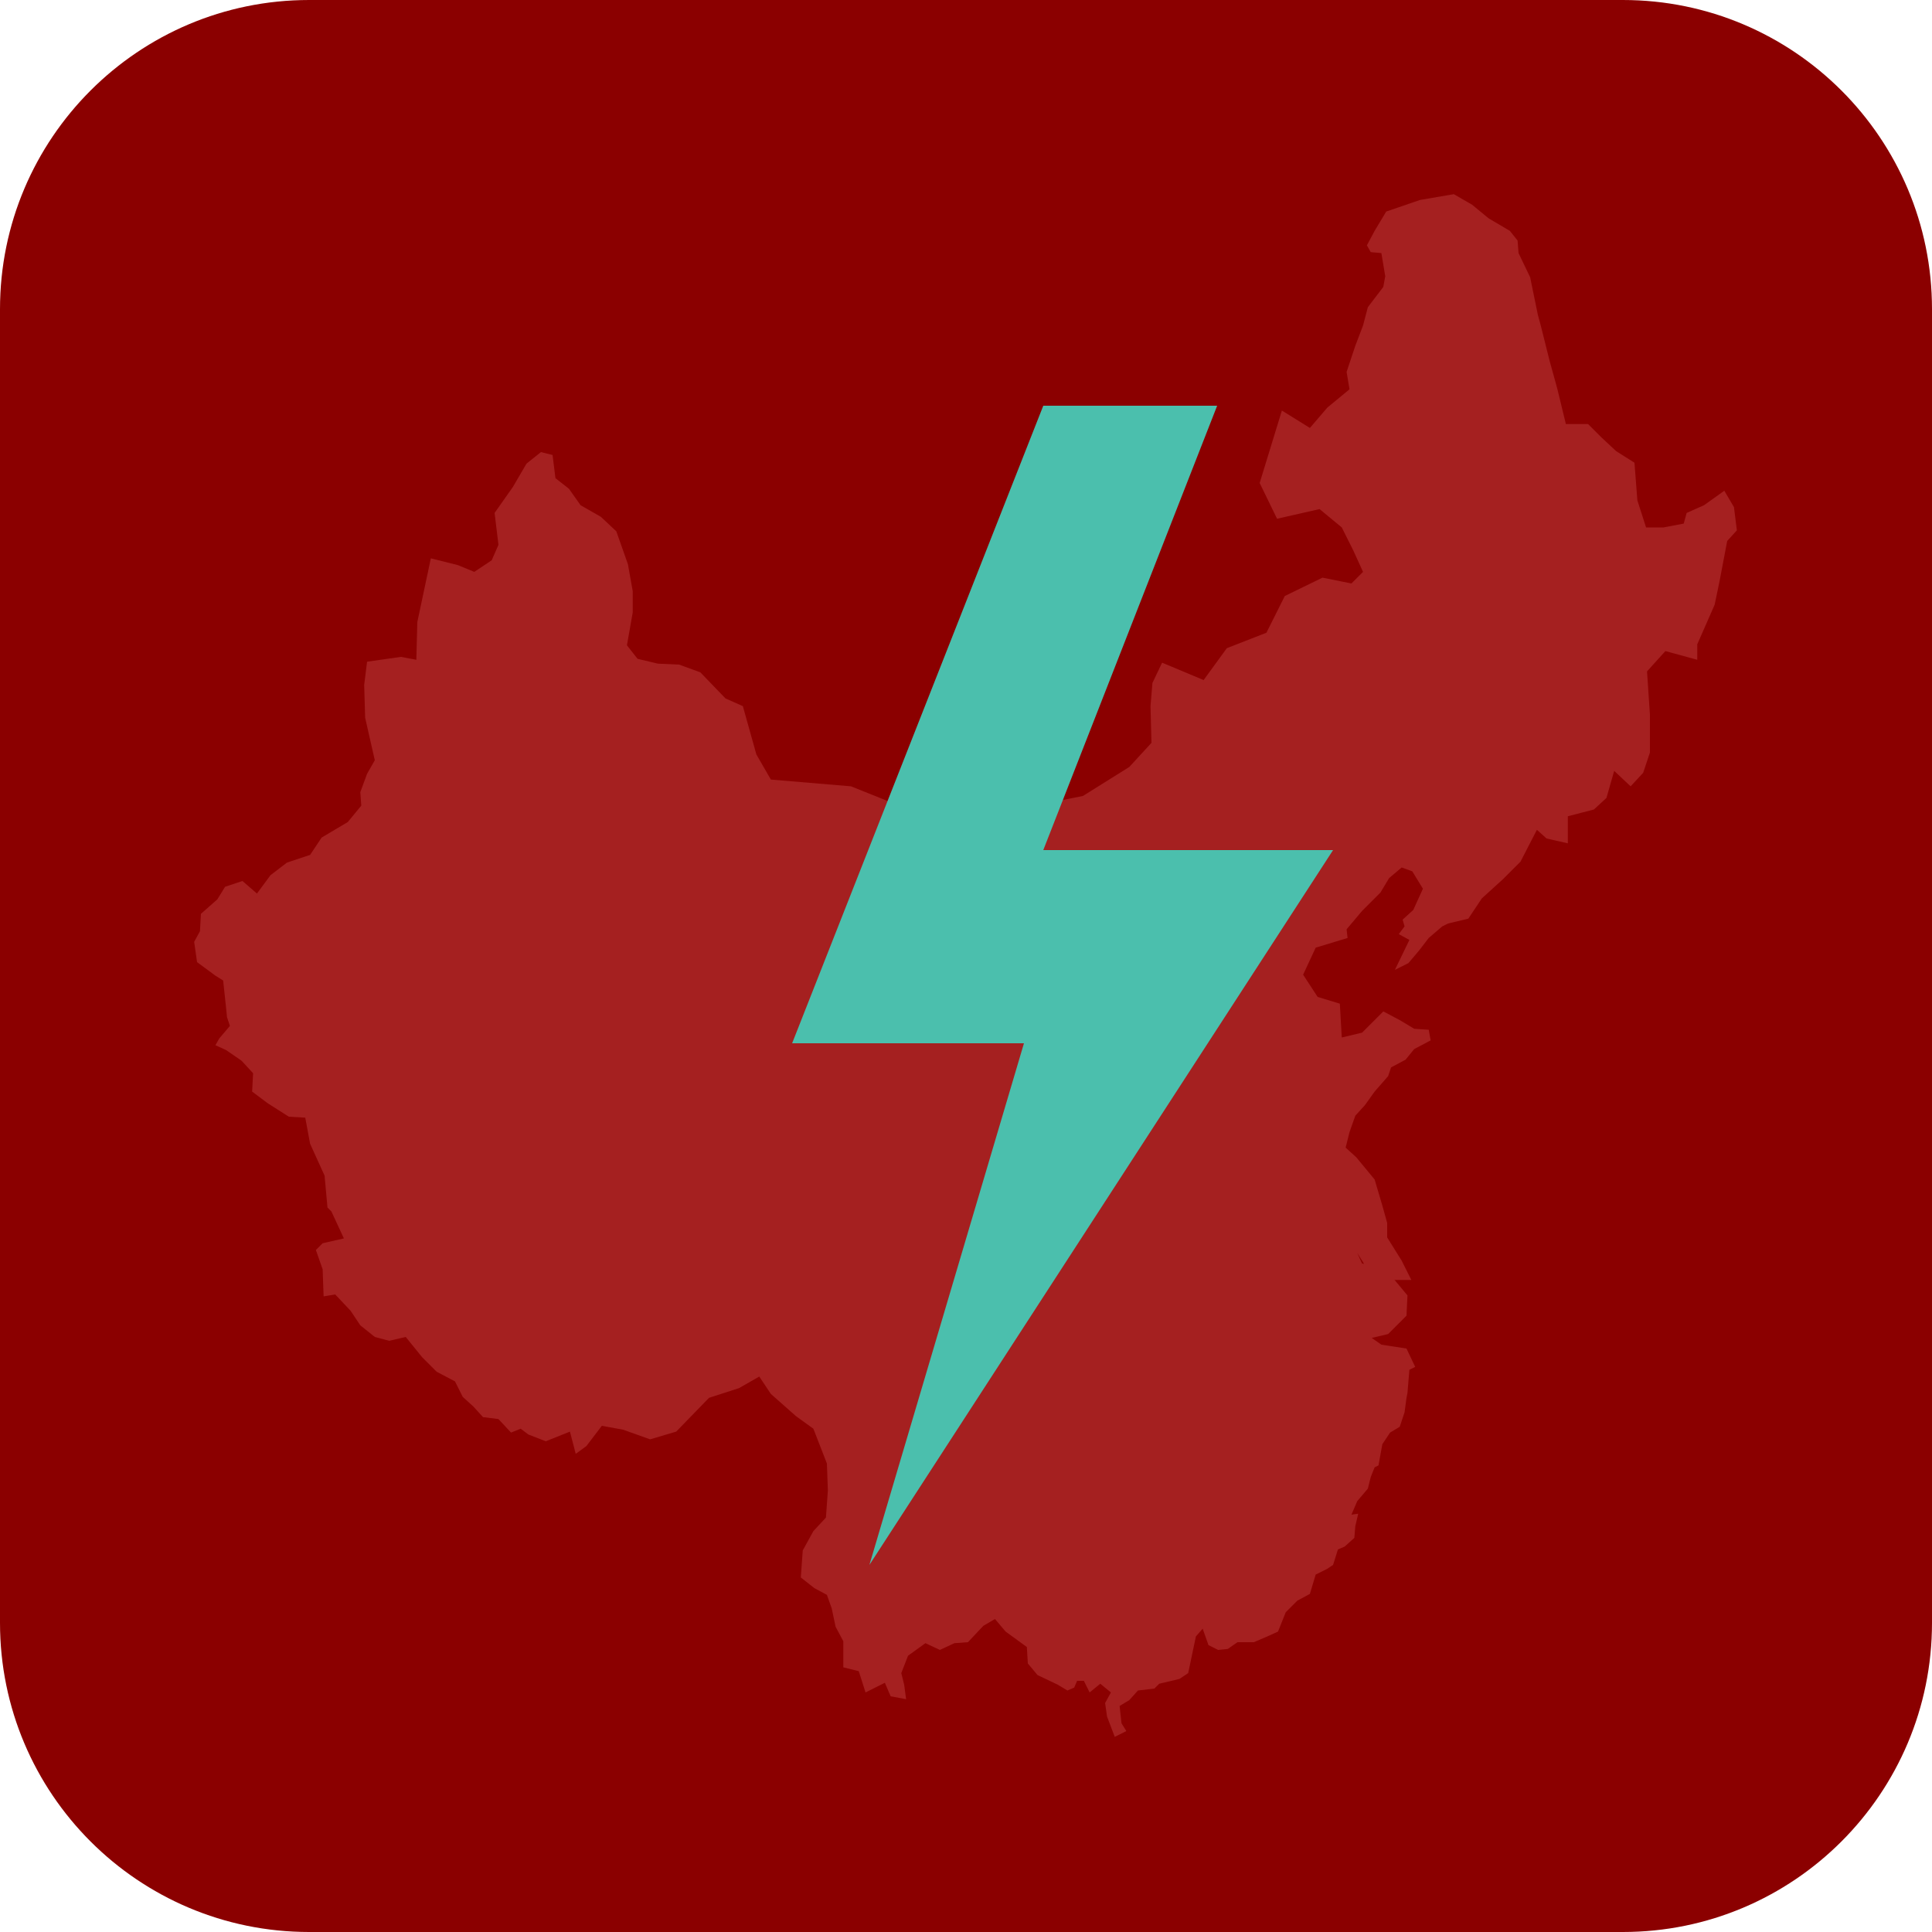
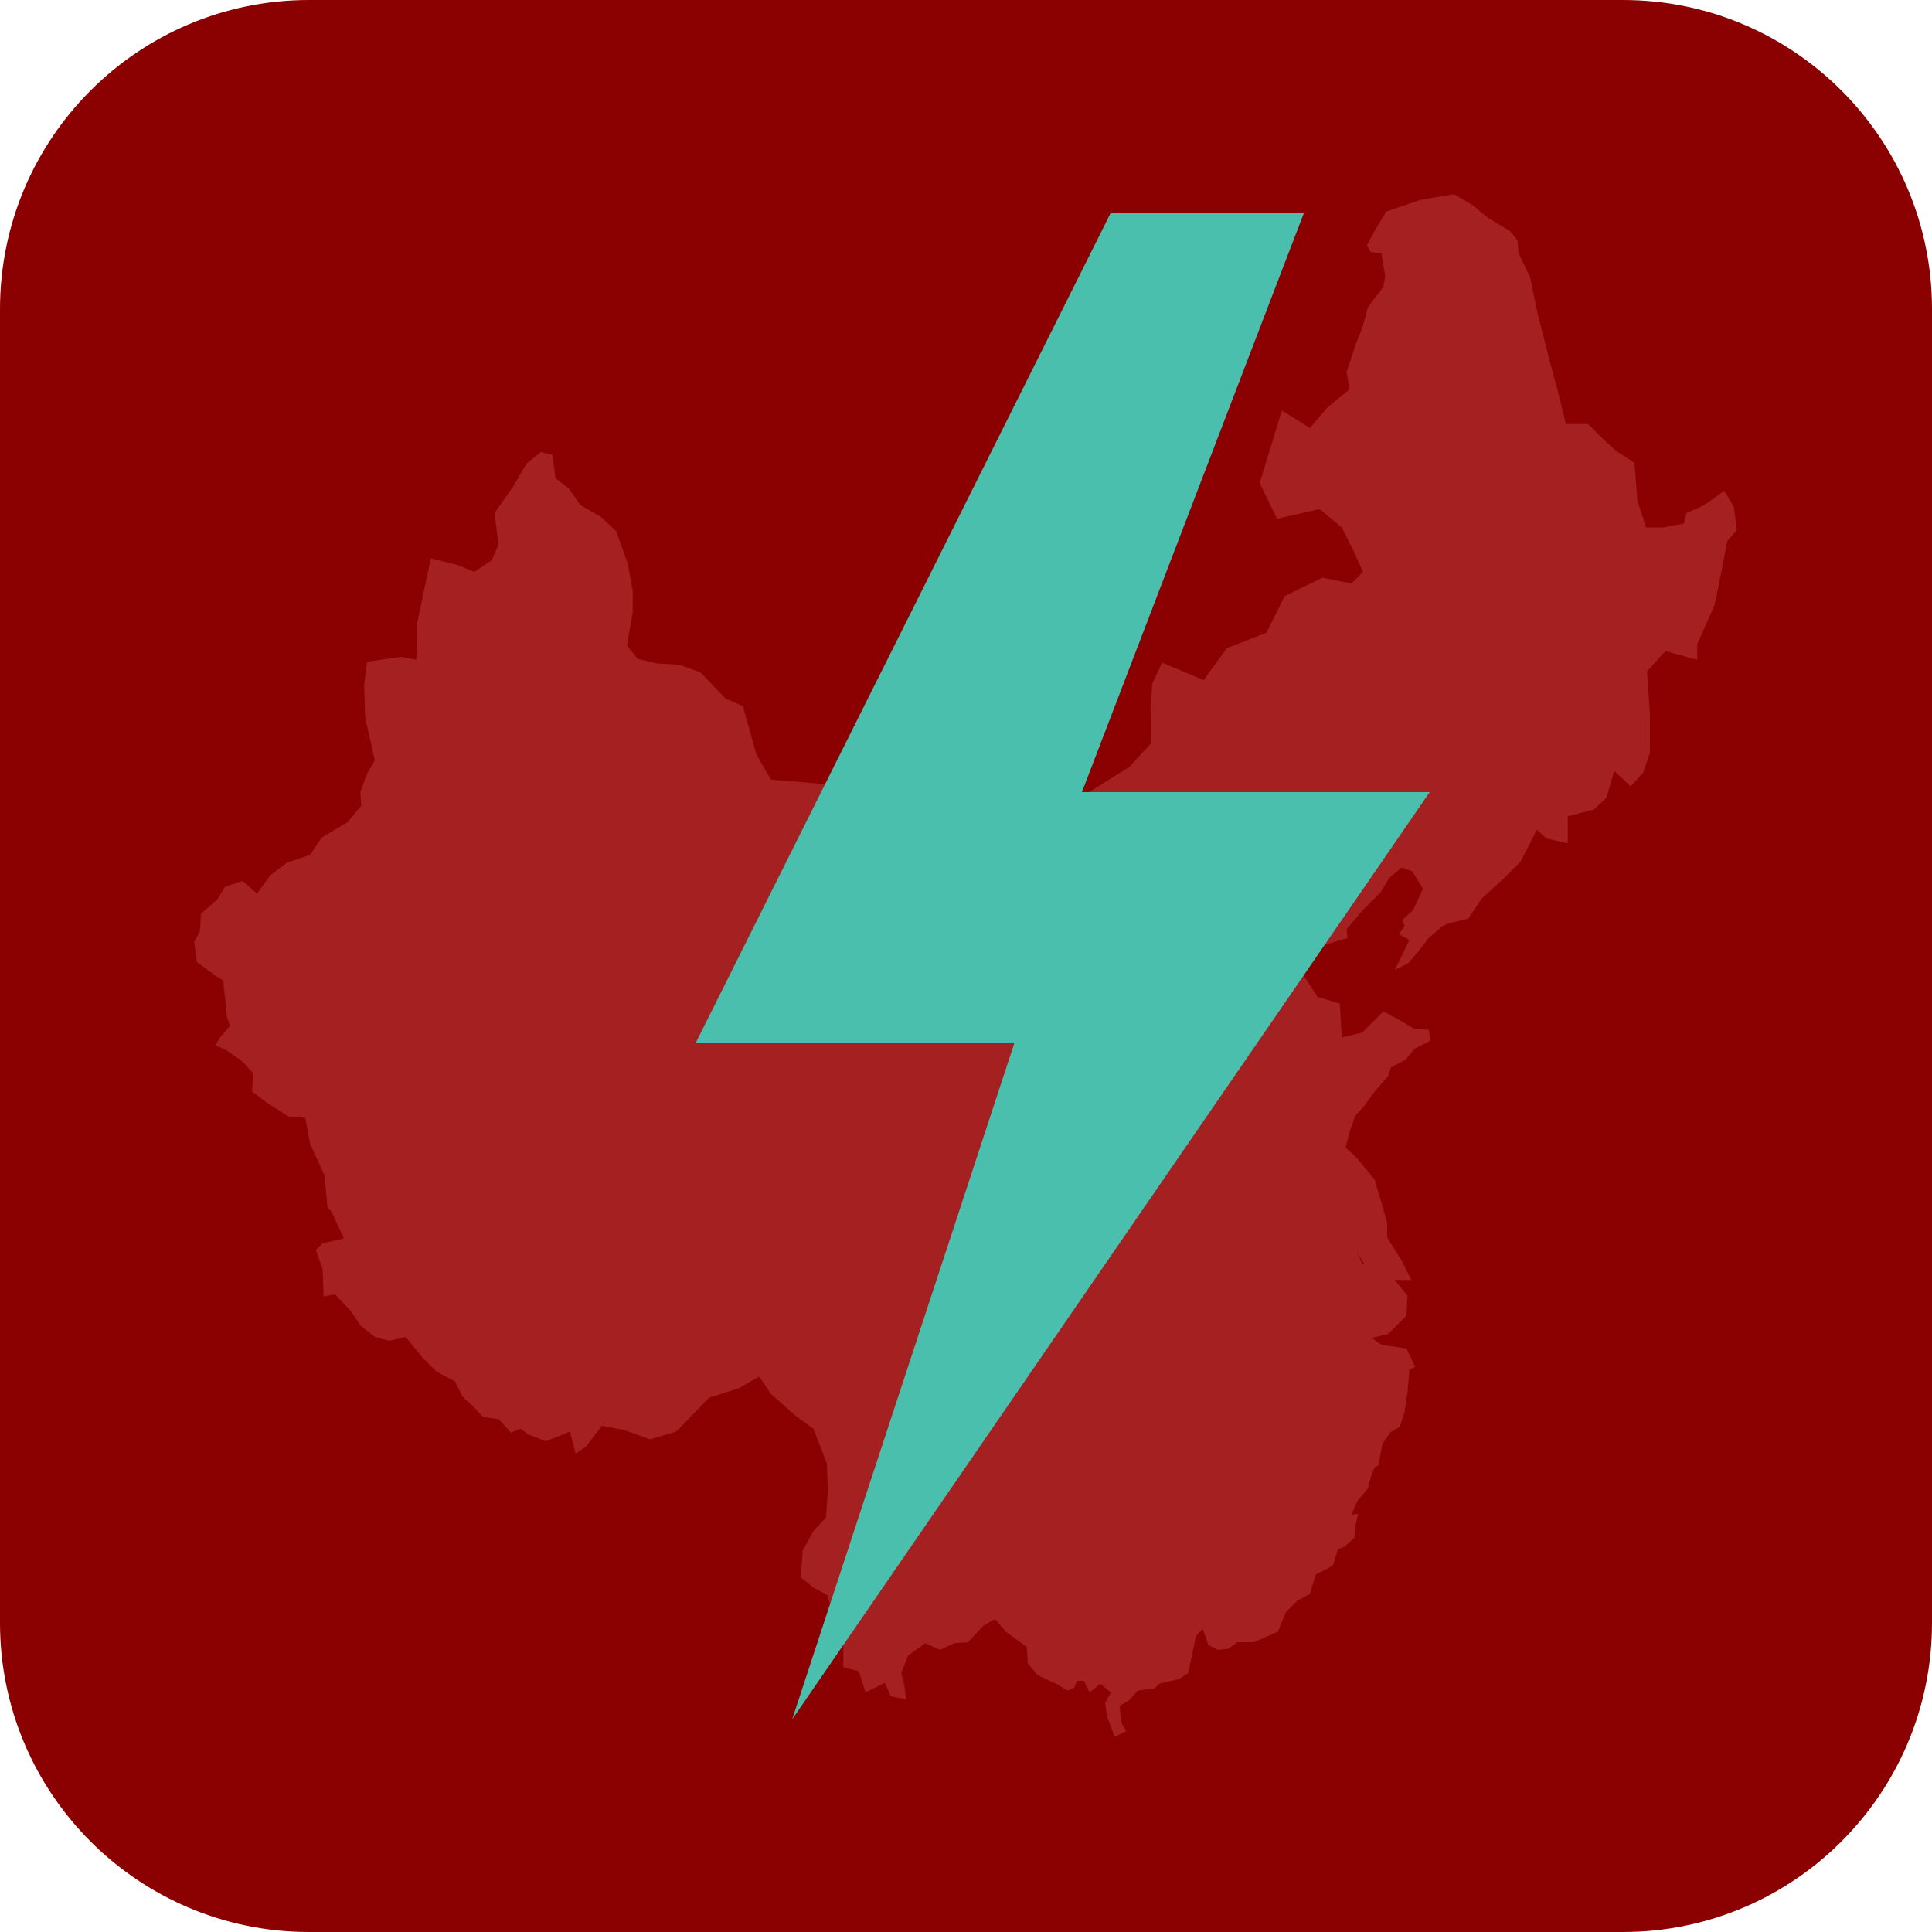
<svg xmlns="http://www.w3.org/2000/svg" viewBox="0 0 200 200">
  <defs>
    <clipPath id="clip">
      <rect width="200" height="200" rx="32" />
    </clipPath>
  </defs>
  <rect width="200" height="200" rx="32" fill="#8B0000" />
  <path clip-path="url(#clip)" d="M 33.9,125.0 L 33.6,121.7 L 32.1,118.4 L 31.6,115.7 L 29.9,115.6 L 27.7,114.2 L 26.1,113.0 L 26.2,111.1 L 25.0,109.8 L 23.4,108.7 L 22.3,108.2 L 22.7,107.5 L 23.8,106.2 L 23.5,105.3 L 23.4,104.3 L 23.1,101.5 L 22.3,101.0 L 20.4,99.6 L 20.1,97.5 L 20.7,96.4 L 20.8,94.6 L 22.5,93.1 L 23.3,91.8 L 25.1,91.2 L 26.6,92.5 L 28.0,90.6 L 29.7,89.3 L 32.1,88.5 L 33.3,86.7 L 36.0,85.1 L 37.4,83.4 L 37.3,82.0 L 38.0,80.1 L 38.8,78.7 L 37.8,74.3 L 37.7,70.9 L 38.0,68.5 L 41.5,68.0 L 43.1,68.3 L 43.2,64.4 L 43.9,61.1 L 44.6,57.8 L 47.4,58.5 L 49.1,59.2 L 50.9,58.0 L 51.6,56.4 L 51.2,53.1 L 53.1,50.4 L 54.5,48.0 L 56.0,46.8 L 57.2,47.1 L 57.5,49.5 L 58.9,50.6 L 60.1,52.3 L 62.2,53.5 L 63.8,55.0 L 65.0,58.4 L 65.5,61.2 L 65.5,63.4 L 64.9,66.8 L 66.0,68.2 L 68.1,68.7 L 70.3,68.8 L 72.5,69.6 L 75.1,72.3 L 76.9,73.1 L 78.3,78.1 L 79.8,80.7 L 88.1,81.4 L 98.8,85.7 L 105.6,83.7 L 112.1,82.4 L 116.9,79.4 L 119.2,76.9 L 119.1,73.1 L 119.3,70.7 L 120.3,68.6 L 124.6,70.4 L 127.0,67.1 L 131.1,65.5 L 133.0,61.7 L 136.9,59.8 L 139.9,60.4 L 141.1,59.2 L 140.1,57.0 L 138.9,54.6 L 136.6,52.7 L 132.2,53.7 L 130.4,50.0 L 132.7,42.5 L 135.6,44.3 L 137.4,42.2 L 139.7,40.3 L 139.4,38.5 L 140.3,35.8 L 141.1,33.7 L 141.6,31.8 L 143.2,29.7 L 143.4,28.6 L 143.0,26.2 L 141.9,26.1 L 141.5,25.4 L 142.3,23.9 L 143.5,21.9 L 147.0,20.7 L 150.5,20.1 L 152.4,21.2 L 154.1,22.6 L 156.3,23.9 L 157.1,24.9 L 157.2,26.2 L 158.4,28.7 L 159.2,32.6 L 159.5,33.7 L 160.4,37.3 L 161.2,40.2 L 162.1,43.9 L 164.4,43.9 L 165.8,45.3 L 167.3,46.7 L 169.2,47.9 L 169.5,51.8 L 170.4,54.6 L 172.2,54.6 L 174.3,54.2 L 174.6,53.1 L 176.4,52.3 L 178.5,50.8 L 179.5,52.5 L 179.8,54.9 L 178.8,56.0 L 178.0,60.2 L 177.5,62.6 L 175.7,66.7 L 175.7,68.3 L 172.4,67.4 L 170.5,69.5 L 170.8,74.0 L 170.8,77.9 L 170.1,80.0 L 168.8,81.4 L 167.1,79.8 L 166.3,82.6 L 165.0,83.8 L 162.3,84.5 L 162.3,87.3 L 160.1,86.8 L 159.1,85.9 L 157.4,89.2 L 155.6,91.0 L 153.4,93.0 L 152.0,95.1 L 149.9,95.6 L 149.3,95.9 L 147.9,97.1 L 146.9,98.4 L 145.8,99.7 L 144.4,100.4 L 145.9,97.3 L 144.8,96.7 L 145.4,95.9 L 145.2,95.2 L 146.3,94.2 L 147.3,92.0 L 146.2,90.2 L 145.1,89.8 L 143.8,90.9 L 142.9,92.4 L 141.0,94.3 L 139.4,96.2 L 139.5,97.1 L 136.2,98.1 L 134.9,100.9 L 136.4,103.2 L 138.7,103.9 L 138.9,107.4 L 141.0,106.9 L 143.2,104.7 L 144.9,105.6 L 146.4,106.5 L 147.9,106.6 L 148.1,107.7 L 146.4,108.6 L 145.5,109.7 L 144.0,110.5 L 143.7,111.4 L 142.3,113.0 L 141.3,114.4 L 140.3,115.5 L 139.7,117.2 L 139.3,118.8 L 140.4,119.8 L 142.3,122.1 L 143.1,124.8 L 143.6,126.6 L 143.6,128.1 L 145.1,130.5 L 146.1,132.5 L 144.4,132.5 L 143.2,131.7 L 141.5,131.3 L 140.5,129.7 L 141.0,130.8 L 143.2,131.1 L 145.7,134.1 L 145.6,136.2 L 143.7,138.1 L 142.0,138.5 L 143.0,139.2 L 145.6,139.6 L 146.5,141.5 L 145.9,141.8 L 145.7,144.2 L 145.6,144.7 L 145.4,146.2 L 144.9,147.7 L 143.9,148.3 L 143.1,149.5 L 142.7,151.7 L 142.3,151.9 L 141.9,152.9 L 141.6,154.1 L 140.5,155.4 L 139.9,156.8 L 140.6,156.7 L 140.3,158.0 L 140.2,159.2 L 139.2,160.1 L 138.5,160.4 L 138.0,162.0 L 137.4,162.4 L 136.2,163.0 L 135.6,165.0 L 134.3,165.7 L 133.1,166.9 L 132.3,168.9 L 131.2,169.4 L 129.8,170.0 L 128.1,170.0 L 127.1,170.7 L 126.1,170.8 L 125.1,170.3 L 124.5,168.6 L 123.8,169.4 L 123.0,173.2 L 122.1,173.8 L 120.0,174.3 L 119.5,174.8 L 117.8,175.0 L 116.9,176.0 L 115.9,176.6 L 116.1,178.4 L 116.6,179.2 L 115.4,179.8 L 114.6,177.7 L 114.4,176.3 L 115.0,175.2 L 113.9,174.3 L 112.8,175.2 L 112.2,174.0 L 111.5,174.0 L 111.2,174.7 L 110.5,175.0 L 109.5,174.4 L 107.4,173.4 L 106.4,172.2 L 106.3,170.5 L 104.1,168.9 L 103.0,167.6 L 101.8,168.3 L 100.2,170.0 L 98.8,170.1 L 97.3,170.8 L 95.8,170.1 L 94.0,171.4 L 93.3,173.2 L 93.6,174.4 L 93.8,175.9 L 92.2,175.6 L 91.6,174.2 L 89.6,175.2 L 88.9,173.0 L 87.3,172.6 L 87.3,169.9 L 86.5,168.4 L 86.1,166.5 L 85.6,165.1 L 84.3,164.4 L 82.9,163.3 L 83.1,160.5 L 84.2,158.5 L 85.5,157.1 L 85.7,154.3 L 85.6,151.5 L 84.2,147.9 L 82.4,146.6 L 79.8,144.3 L 78.6,142.5 L 76.5,143.7 L 73.4,144.7 L 70.0,148.2 L 67.3,149.0 L 64.5,148.0 L 62.3,147.6 L 60.7,149.7 L 59.6,150.5 L 59.0,148.2 L 56.5,149.2 L 54.7,148.5 L 53.9,147.9 L 52.9,148.3 L 51.6,146.9 L 50.0,146.7 L 49.0,145.6 L 47.9,144.6 L 47.1,143.0 L 45.2,142.0 L 43.7,140.5 L 42.0,138.4 L 40.3,138.8 L 38.8,138.4 L 37.3,137.2 L 36.3,135.7 L 34.7,134.0 L 33.5,134.2 L 33.4,131.4 L 32.7,129.4 L 33.4,128.7 L 35.6,128.2 L 34.3,125.4 Z" fill="#A52020" />
-   <polygon points="108,42 82,108 106,108 90,162 138,88 108,88 126,42" fill="#4BBFAD" />
+   <polygon points="115,22 72,108 105,108 82,178 148,82 112,82 135,22" fill="#4BBFAD" />
</svg>
